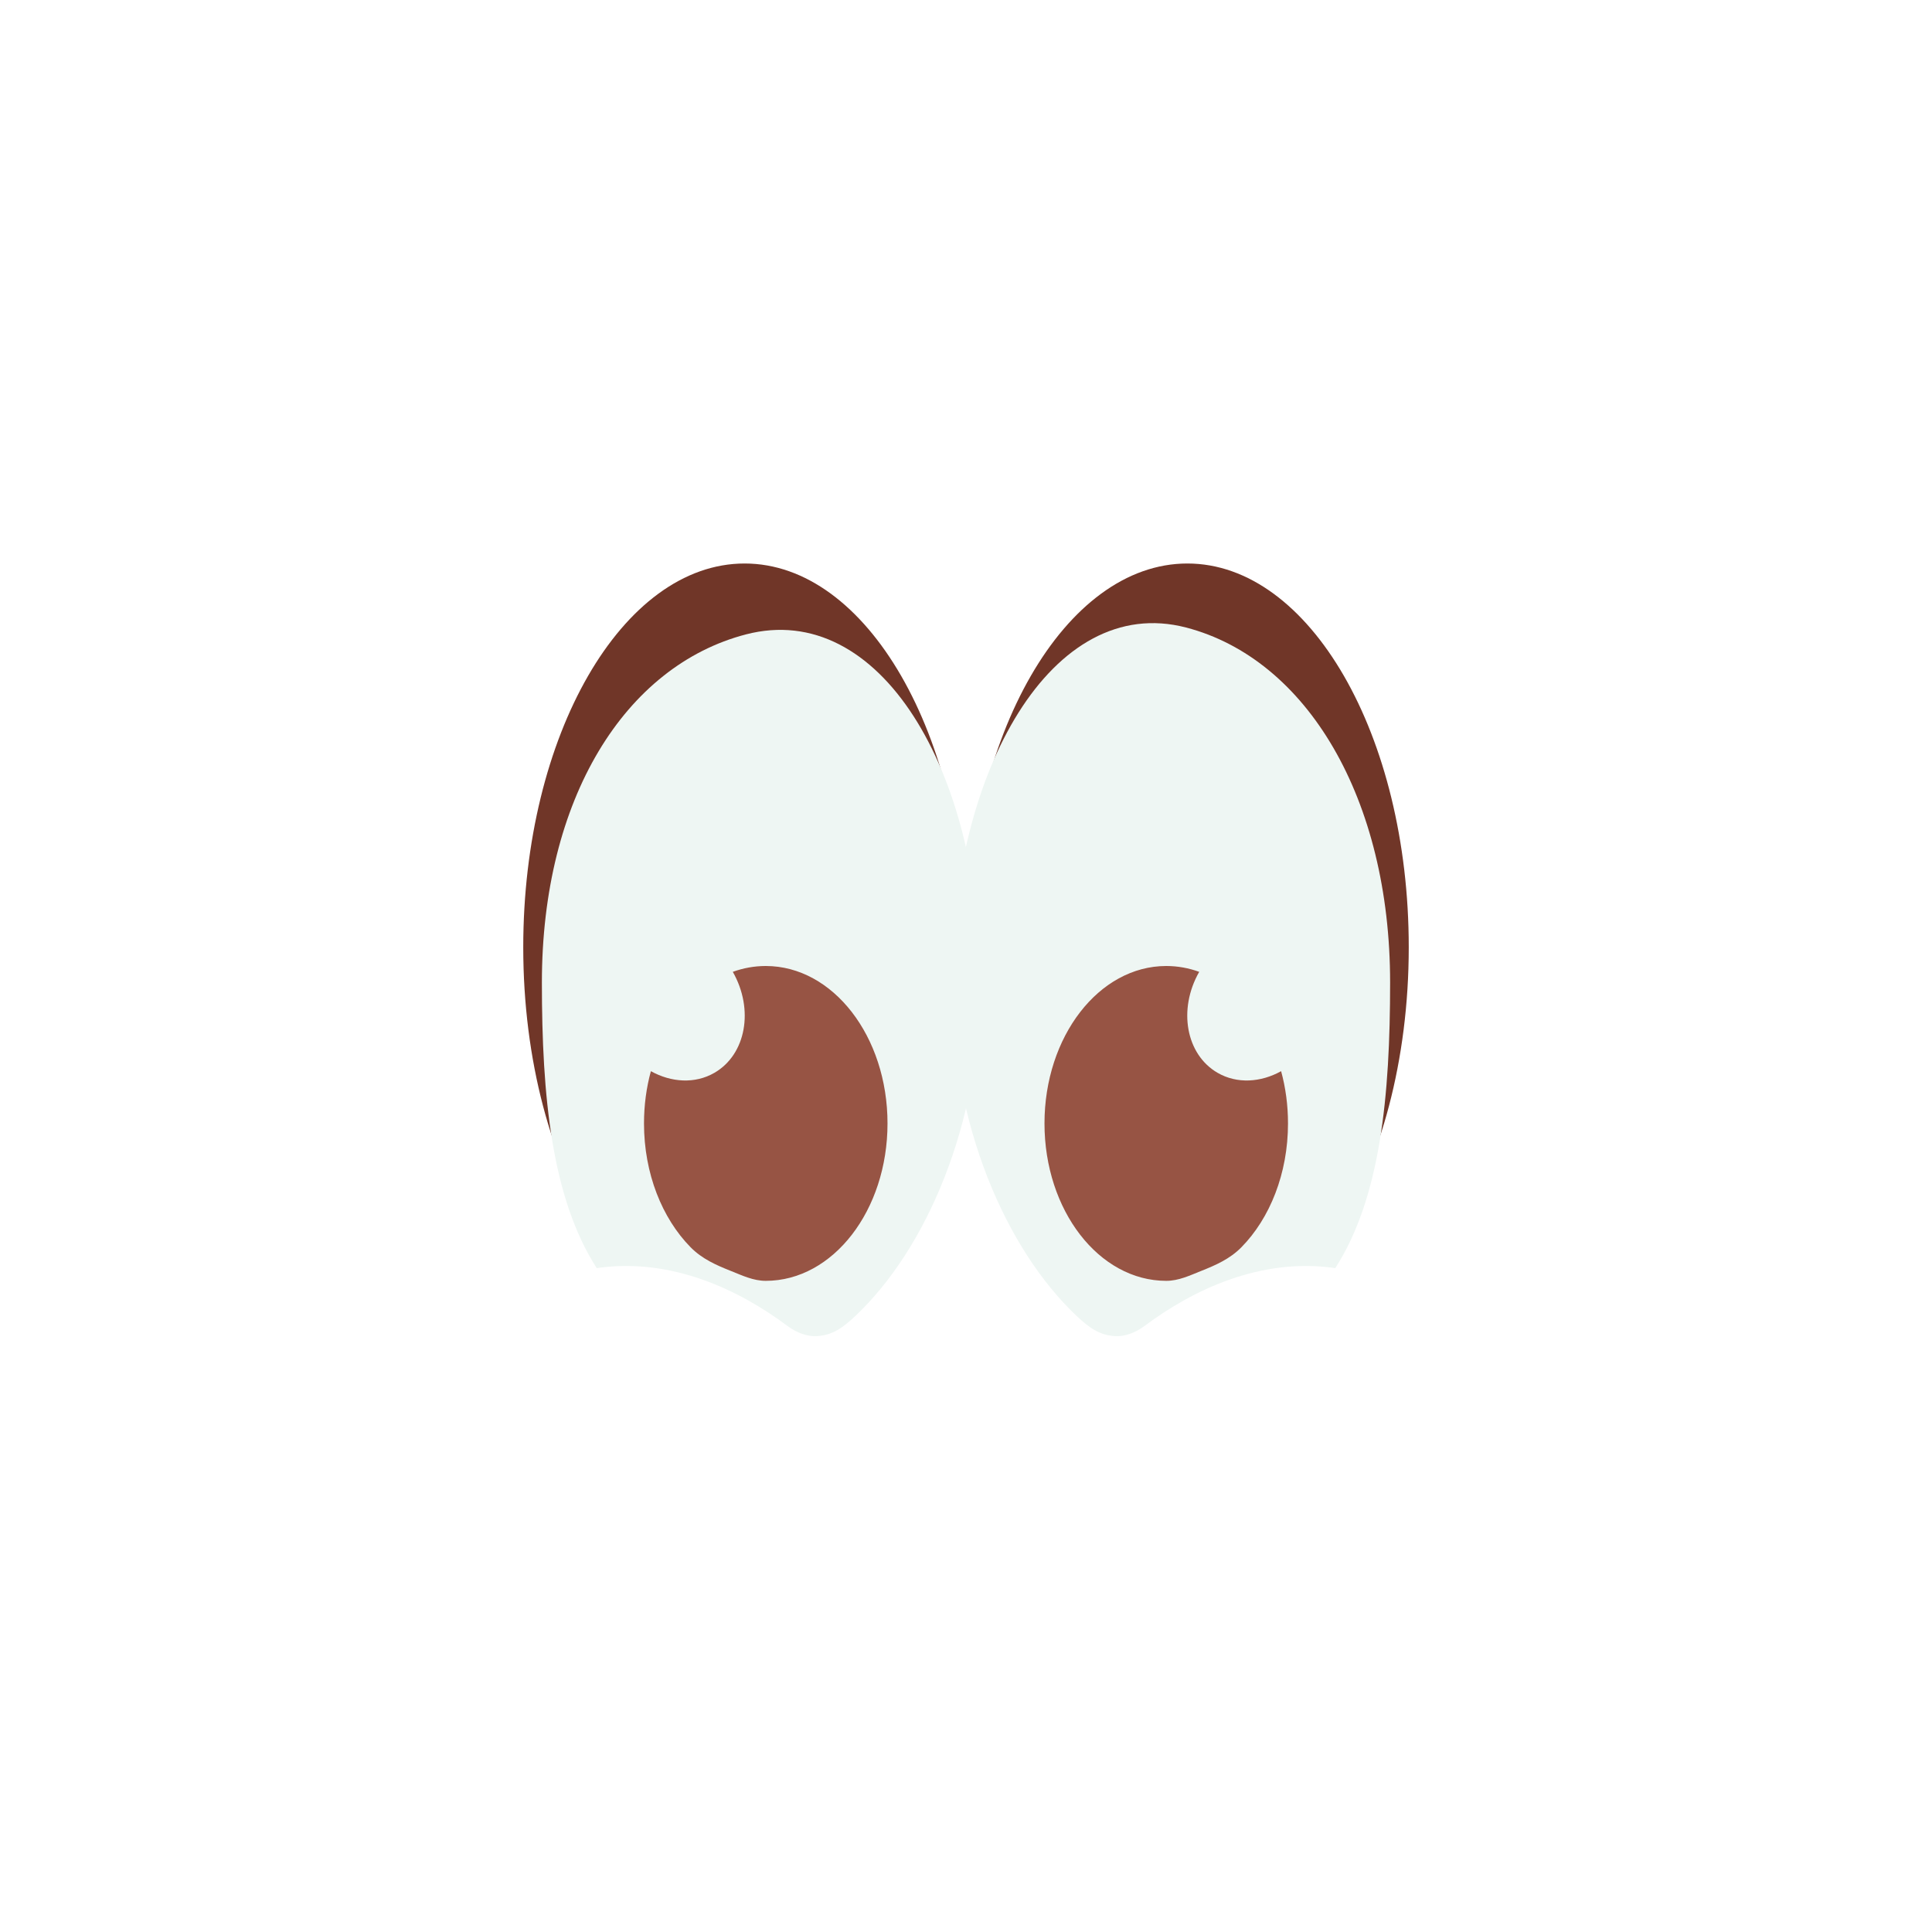
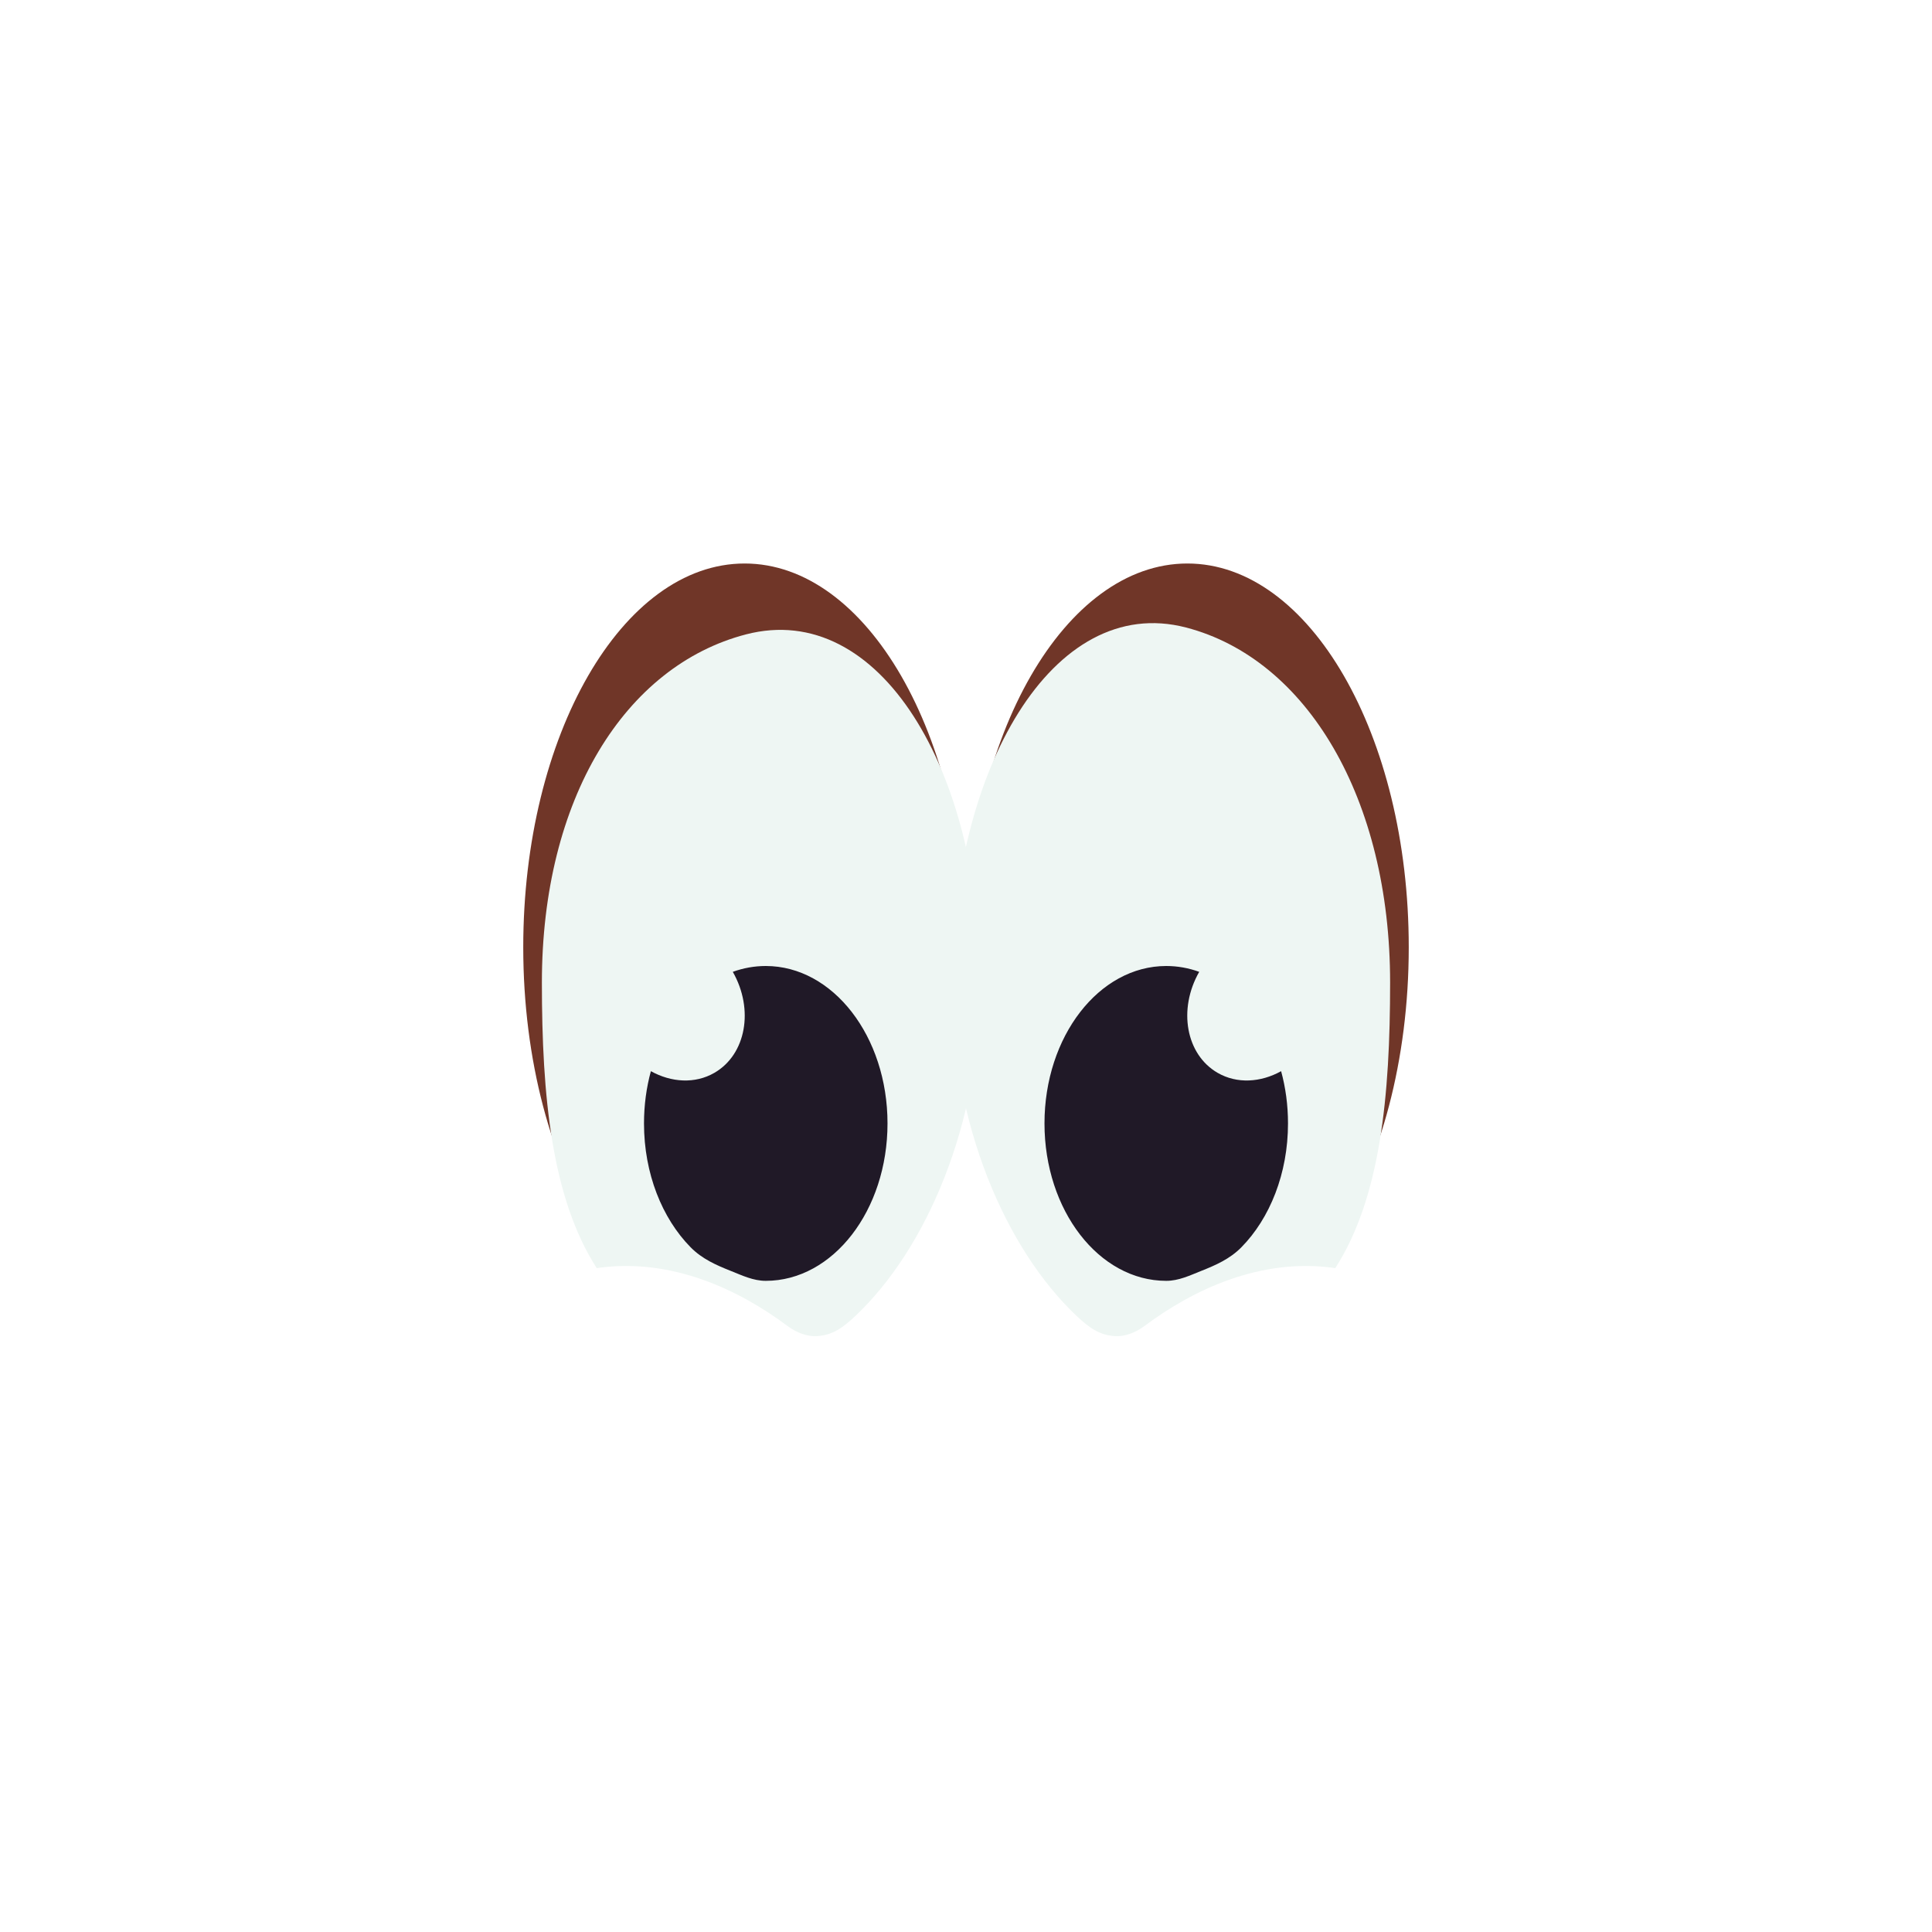
<svg xmlns="http://www.w3.org/2000/svg" width="48px" height="48px" viewBox="0 0 48 48" version="1.1">
  <defs />
  <g id="SVGs" stroke="none" stroke-width="1" fill="none" fill-rule="evenodd">
-     <g id="Slices" transform="translate(-118, 0)" />
+     <g id="Slices" transform="translate(-118, -59)" />
    <g id="Group-21" transform="translate(13, 14)" fill-rule="nonzero">
      <g id="Group-9">
        <g id="Group-5-Copy">
          <path d="M7.213,18.595 C9.412,17.347 11,13.761 11,9.533 C11,4.268 8.538,0 5.5,0 C2.462,0 0,4.268 0,9.533 C0,12.35 0.704,14.88 1.825,16.626 C3.453,16.981 5.997,17.505 7.213,18.595 Z" id="Oval-6" fill="#703628" />
          <path d="M7.288,19.196 C7.669,19.176 7.926,19.004 8.265,18.682 C9.998,17.037 11.362,13.95 11.362,10.413 C11.362,5.148 8.858,0.897 5.534,1.761 C2.528,2.543 0.463,5.844 0.463,10.413 C0.463,13.23 0.704,15.76 1.825,17.506 C3.665,17.237 5.351,18.036 6.564,18.943 C6.799,19.118 7.064,19.208 7.288,19.196 Z" id="Oval-6" fill="#EEF6F3" />
-           <path d="M6.844,10.145 C6.311,11.079 6.515,12.2 7.301,12.654 C7.782,12.932 8.371,12.895 8.879,12.613 C8.99,13.019 9.05,13.456 9.05,13.911 C9.05,15.158 8.598,16.269 7.895,16.985 C7.606,17.28 7.25,17.434 6.89,17.577 C6.609,17.689 6.335,17.822 6.025,17.822 C4.354,17.822 3,16.071 3,13.911 C3,11.751 4.354,10 6.025,10 C6.309,10 6.584,10.051 6.844,10.145 Z" id="Combined-Shape" fill="#975444" transform="translate(6.025, 13.91111) scale(-1, 1) translate(-6.025, -13.91111) " />
+           <path d="M6.844,10.145 C6.311,11.079 6.515,12.2 7.301,12.654 C7.782,12.932 8.371,12.895 8.879,12.613 C8.99,13.019 9.05,13.456 9.05,13.911 C9.05,15.158 8.598,16.269 7.895,16.985 C7.606,17.28 7.25,17.434 6.89,17.577 C6.609,17.689 6.335,17.822 6.025,17.822 C4.354,17.822 3,16.071 3,13.911 C3,11.751 4.354,10 6.025,10 C6.309,10 6.584,10.051 6.844,10.145 Z" id="Combined-Shape" fill="#201927" transform="translate(6.025, 13.91111) scale(-1, 1) translate(-6.025, -13.91111) " />
        </g>
      </g>
      <g id="Group-9" transform="translate(16, 10) scale(-1, 1) translate(-16, -10) translate(10, 0)">
        <g id="Group-5-Copy">
          <path d="M7.213,18.595 C9.412,17.347 11,13.761 11,9.533 C11,4.268 8.538,0 5.5,0 C2.462,0 0,4.268 0,9.533 C0,12.35 0.704,14.88 1.825,16.626 C3.453,16.981 5.997,17.505 7.213,18.595 Z" id="Oval-6" fill="#703628" />
          <path d="M7.288,19.196 C7.669,19.176 7.926,19.004 8.265,18.682 C9.998,17.037 11.362,13.95 11.362,10.413 C11.362,5.148 8.858,0.726 5.534,1.59 C2.528,2.372 0.463,5.844 0.463,10.413 C0.463,13.23 0.704,15.76 1.825,17.506 C3.665,17.237 5.351,18.036 6.564,18.943 C6.799,19.118 7.064,19.208 7.288,19.196 Z" id="Oval-6" fill="#EEF6F3" />
-           <path d="M6.844,10.145 C6.311,11.079 6.515,12.2 7.301,12.654 C7.782,12.932 8.371,12.895 8.879,12.613 C8.99,13.019 9.05,13.456 9.05,13.911 C9.05,15.158 8.598,16.269 7.895,16.985 C7.606,17.28 7.25,17.434 6.89,17.577 C6.609,17.689 6.335,17.822 6.025,17.822 C4.354,17.822 3,16.071 3,13.911 C3,11.751 4.354,10 6.025,10 C6.309,10 6.584,10.051 6.844,10.145 Z" id="Combined-Shape" fill="#975444" transform="translate(6.025, 13.91111) scale(-1, 1) translate(-6.025, -13.91111) " />
+           <path d="M6.844,10.145 C6.311,11.079 6.515,12.2 7.301,12.654 C7.782,12.932 8.371,12.895 8.879,12.613 C8.99,13.019 9.05,13.456 9.05,13.911 C9.05,15.158 8.598,16.269 7.895,16.985 C7.606,17.28 7.25,17.434 6.89,17.577 C6.609,17.689 6.335,17.822 6.025,17.822 C4.354,17.822 3,16.071 3,13.911 C3,11.751 4.354,10 6.025,10 C6.309,10 6.584,10.051 6.844,10.145 Z" id="Combined-Shape" fill="#201927" transform="translate(6.025, 13.91111) scale(-1, 1) translate(-6.025, -13.91111) " />
        </g>
      </g>
    </g>
  </g>
</svg>
